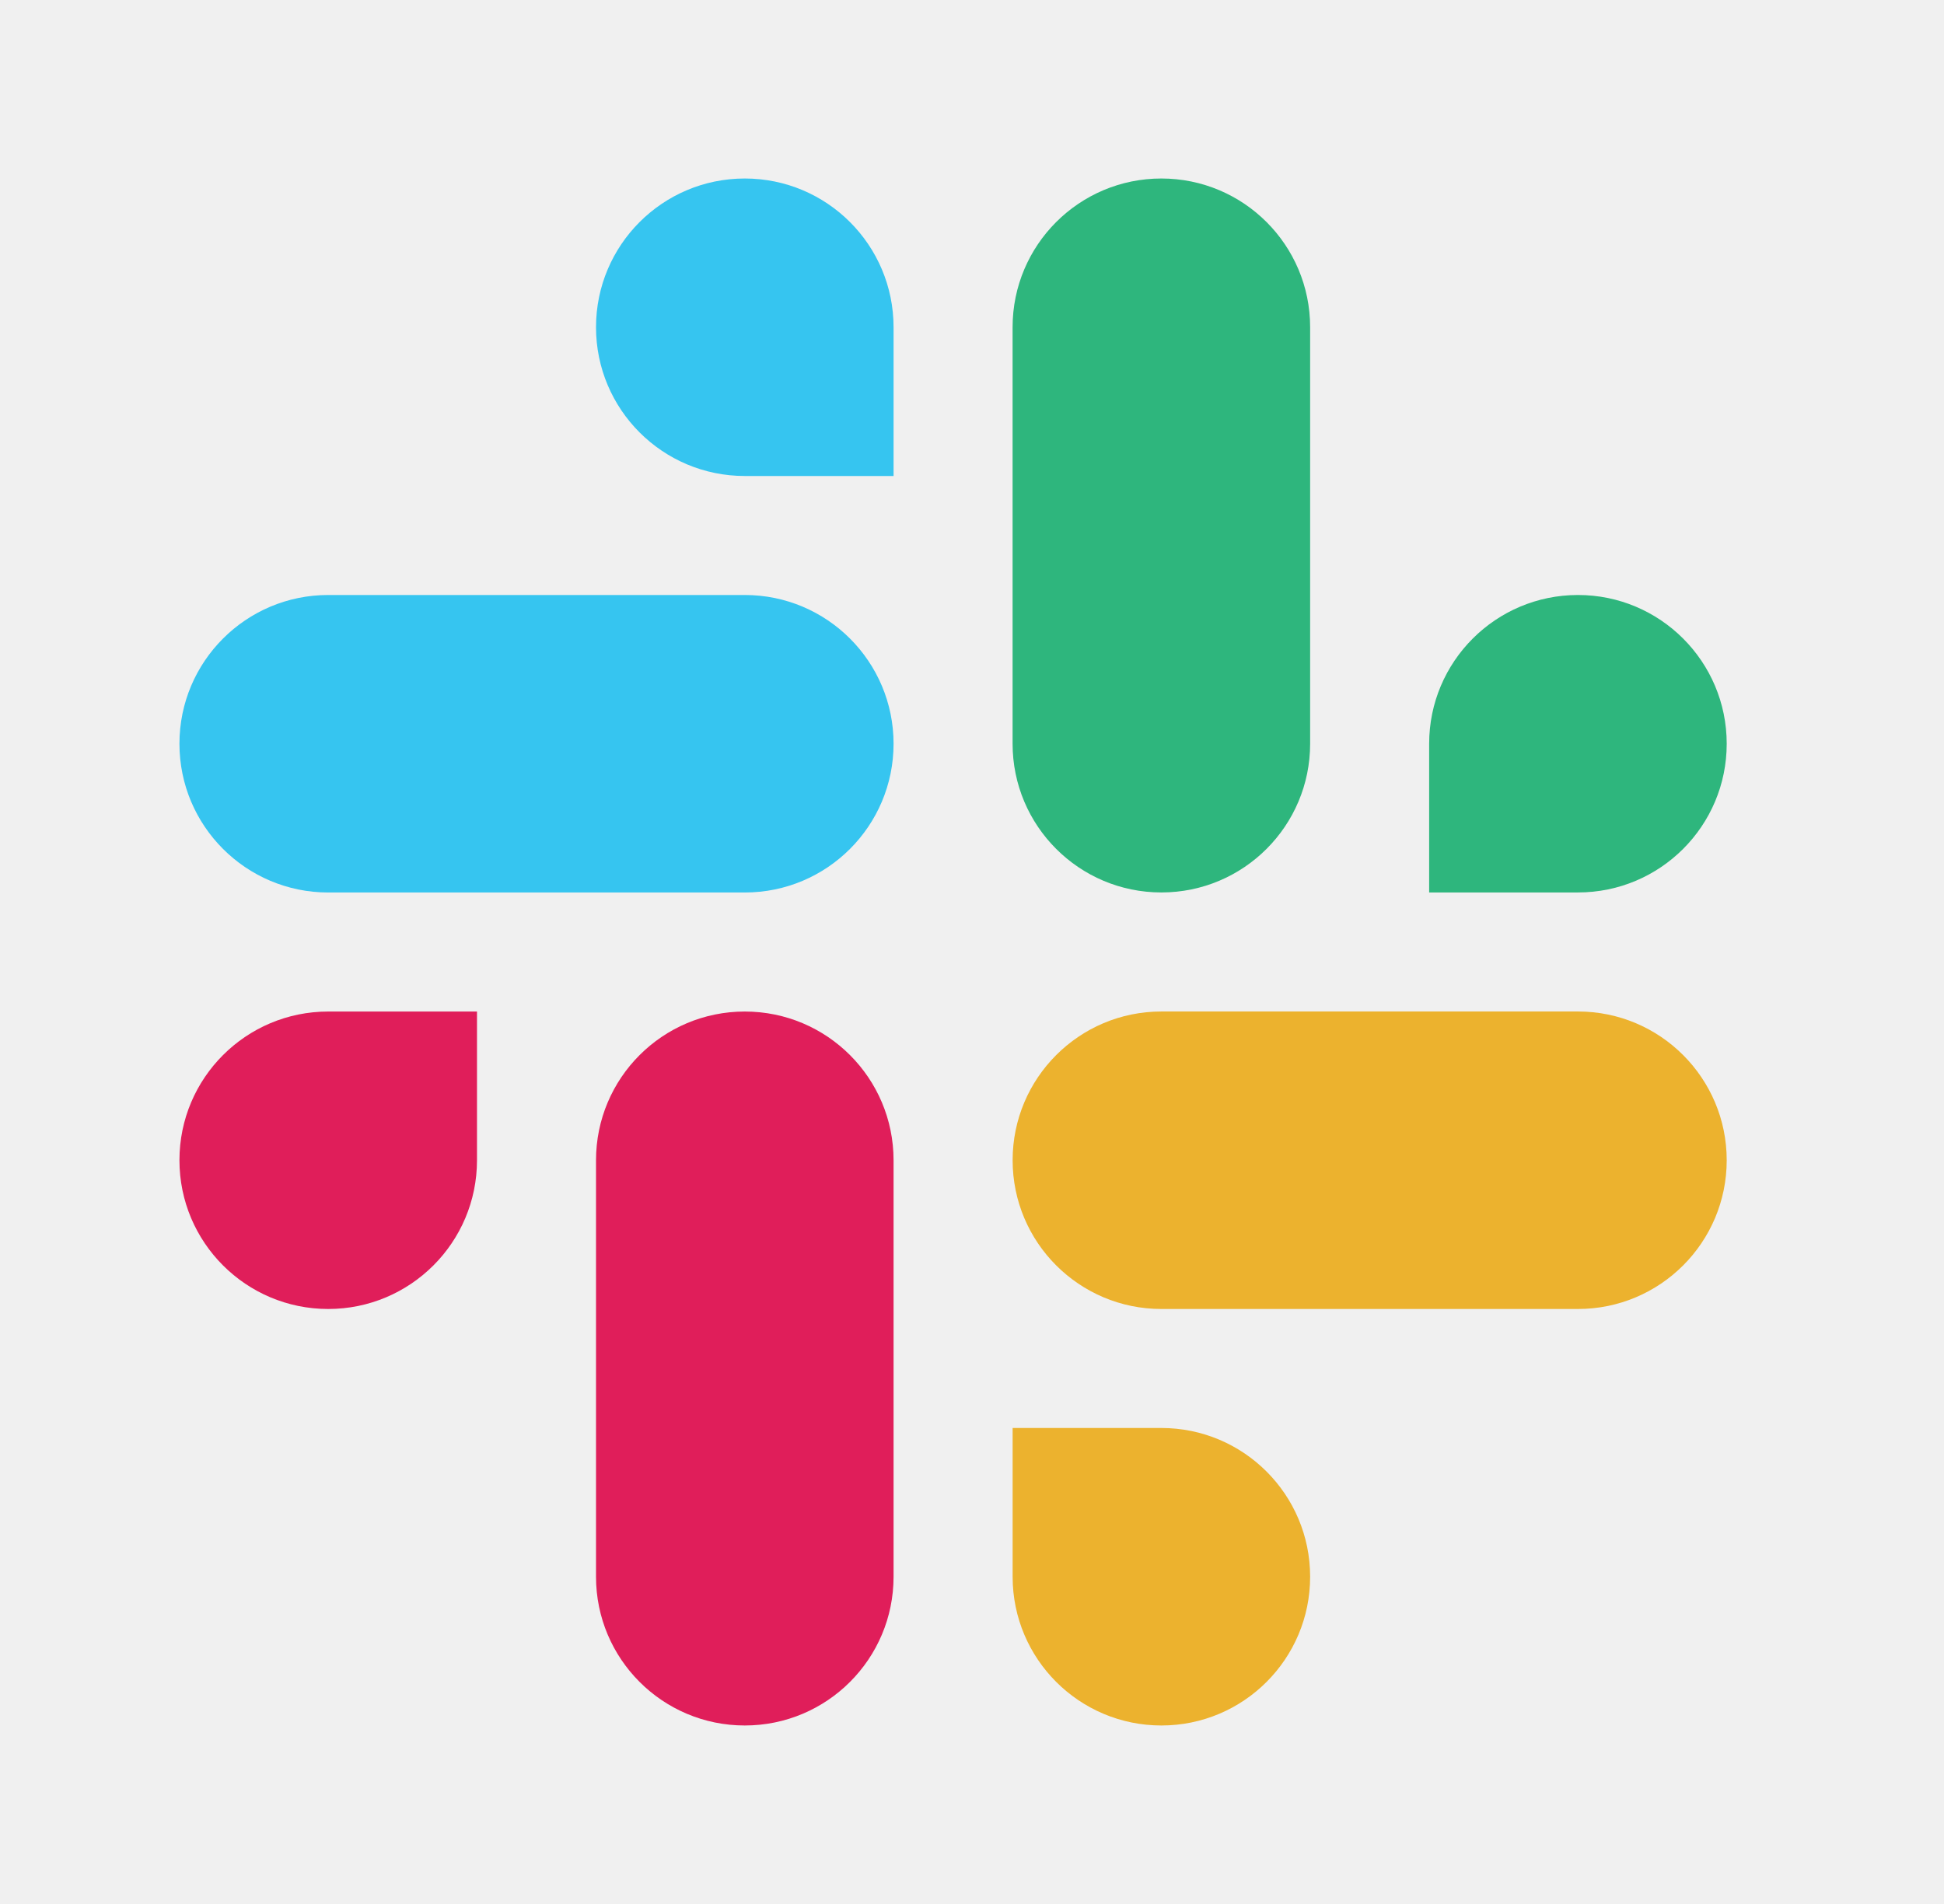
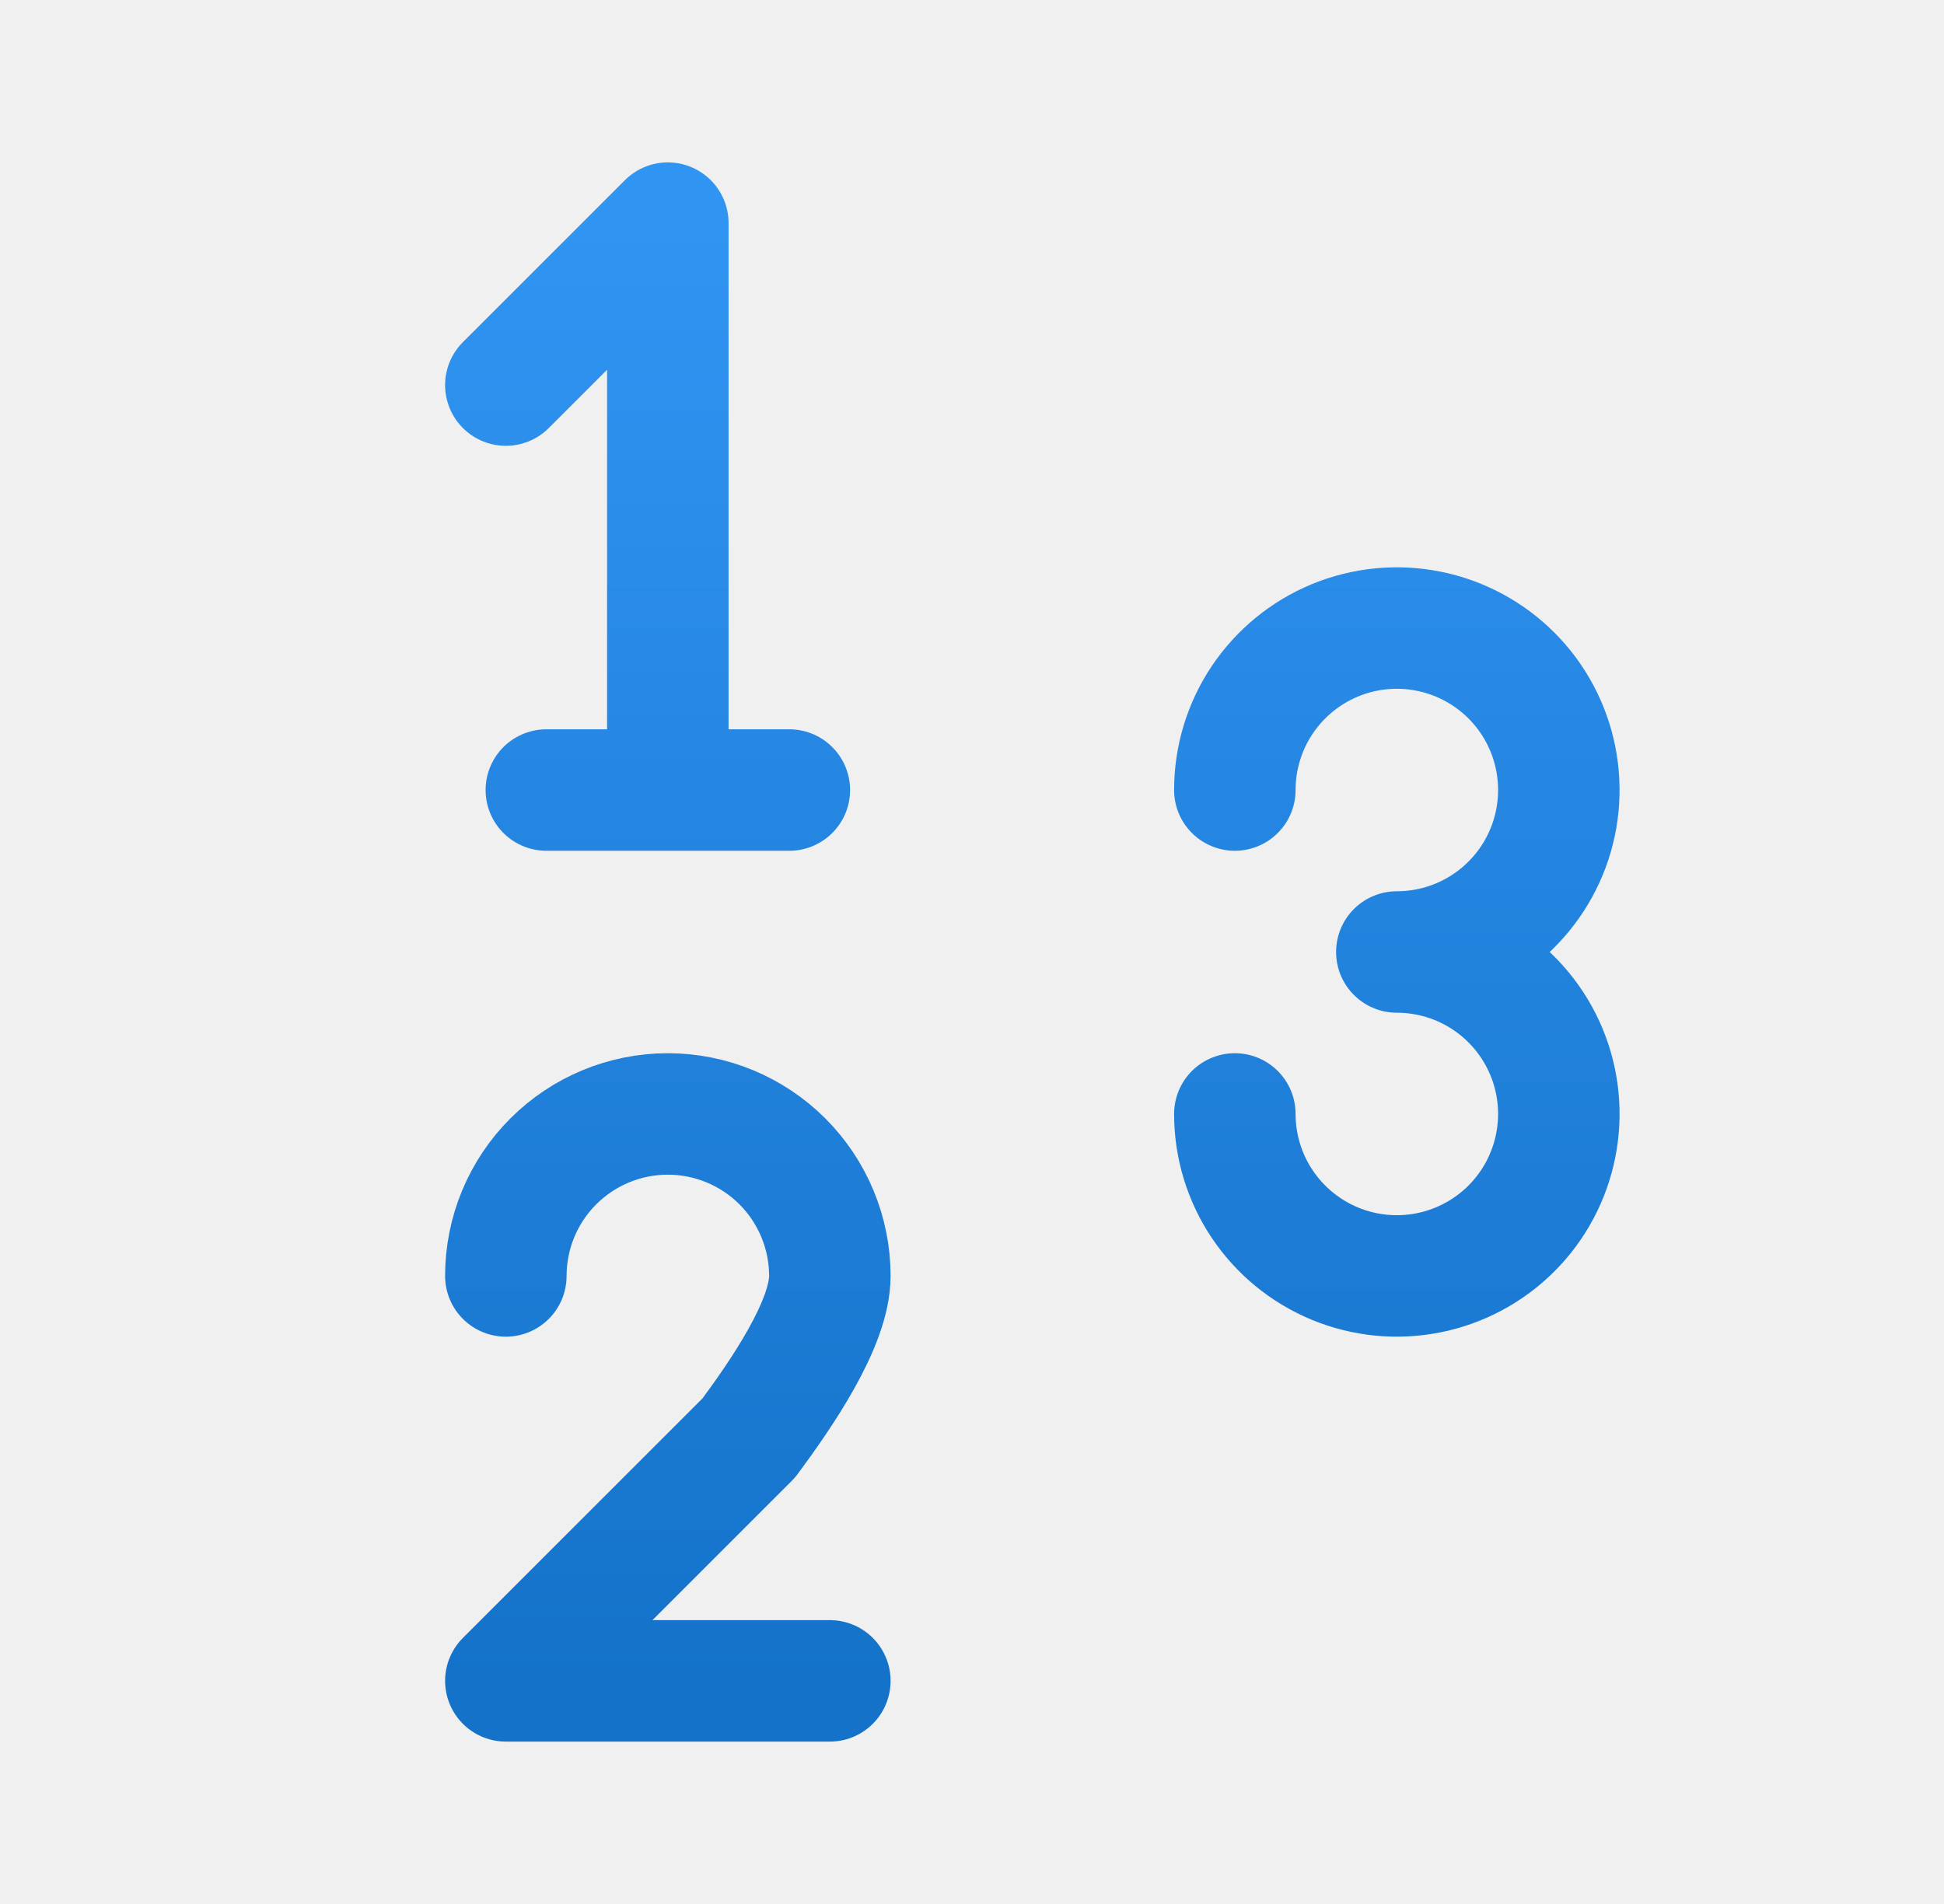
<svg xmlns="http://www.w3.org/2000/svg" width="49" height="48" viewBox="0 0 49 48" fill="none">
-   <path d="M39.774 22.499C41.845 22.499 43.523 20.821 43.523 18.75C43.523 16.679 41.844 15 39.774 15C37.703 15 36.023 16.679 36.023 18.75V22.499H39.774ZM29.273 22.499C31.345 22.499 33.023 20.82 33.023 18.749V8.25C33.023 6.179 31.345 4.5 29.273 4.5C27.202 4.5 25.523 6.179 25.523 8.25V18.749C25.523 20.82 27.202 22.499 29.273 22.499Z" fill="#2EB67D" />
-   <path d="M8.273 25.501C6.202 25.501 4.523 27.179 4.523 29.25C4.523 31.321 6.202 33 8.273 33C10.344 33 12.023 31.321 12.023 29.25V25.501H8.273ZM18.773 25.501C16.702 25.501 15.023 27.18 15.023 29.251V39.75C15.023 41.821 16.702 43.5 18.773 43.5C20.845 43.5 22.523 41.821 22.523 39.75V29.251C22.523 27.18 20.845 25.501 18.773 25.501Z" fill="#E01E5A" />
-   <path d="M25.524 39.75C25.524 41.821 27.203 43.5 29.274 43.5C31.345 43.5 33.023 41.821 33.023 39.75C33.023 37.679 31.345 36 29.273 36L25.524 36L25.524 39.75ZM25.524 29.25C25.524 31.321 27.203 33 29.274 33L39.773 33C41.844 33 43.523 31.321 43.523 29.25C43.523 27.179 41.844 25.5 39.773 25.5L29.274 25.5C27.203 25.5 25.524 27.179 25.524 29.25Z" fill="#ECB22E" />
-   <path d="M22.523 8.25C22.523 6.179 20.844 4.5 18.773 4.5C16.702 4.5 15.023 6.179 15.023 8.25C15.023 10.321 16.702 12 18.773 12L22.523 12L22.523 8.25ZM22.523 18.75C22.523 16.679 20.844 15 18.773 15L8.273 15C6.202 15 4.523 16.679 4.523 18.75C4.523 20.821 6.202 22.5 8.273 22.5L18.773 22.5C20.844 22.5 22.523 20.821 22.523 18.75Z" fill="#36C5F0" />
+   <g clip-path="url(#clip0_1229_303)">
+     <path d="M16.833 19.917V5.625L12.75 9.708M12.75 32.167C12.75 31.084 13.18 30.045 13.946 29.279C14.712 28.514 15.75 28.083 16.833 28.083C17.916 28.083 18.955 28.514 19.721 29.279C20.486 30.045 20.917 31.084 20.917 32.167C20.917 33.373 19.69 35.148 18.875 36.25L12.75 42.375H20.917M31.125 28.083C31.125 28.891 31.364 29.68 31.813 30.352C32.262 31.023 32.9 31.547 33.646 31.856C34.392 32.165 35.213 32.246 36.005 32.088C36.797 31.931 37.525 31.542 38.096 30.971C38.667 30.4 39.056 29.672 39.213 28.88C39.371 28.088 39.29 27.267 38.981 26.521C38.672 25.775 38.148 25.137 37.477 24.688C36.805 24.239 36.016 24 35.208 24C36.016 24 36.805 23.761 37.477 23.312C38.148 22.863 38.672 22.225 38.981 21.479C39.29 20.733 39.371 19.912 39.213 19.12C39.056 18.328 38.667 17.6 38.096 17.029C37.525 16.458 36.797 16.069 36.005 15.912C35.213 15.754 34.392 15.835 33.646 16.144C32.9 16.453 32.262 16.977 31.813 17.648C31.364 18.32 31.125 19.109 31.125 19.917M13.771 19.917H19.896" stroke="url(#paint0_linear_1229_303)" stroke-width="3.062" stroke-linecap="round" stroke-linejoin="round" />
+   </g>
+   <defs>
+     <linearGradient id="paint0_linear_1229_303" x1="26.021" y1="5.625" x2="26.021" y2="42.375" gradientUnits="userSpaceOnUse">
+       <stop stop-color="#3094F2" />
+       <stop offset="1" stop-color="#1472C9" />
+     </linearGradient>
+     <clipPath id="clip0_1229_303">
+       <rect width="49" height="48" fill="white" />
+     </clipPath>
+   </defs>
</svg>
